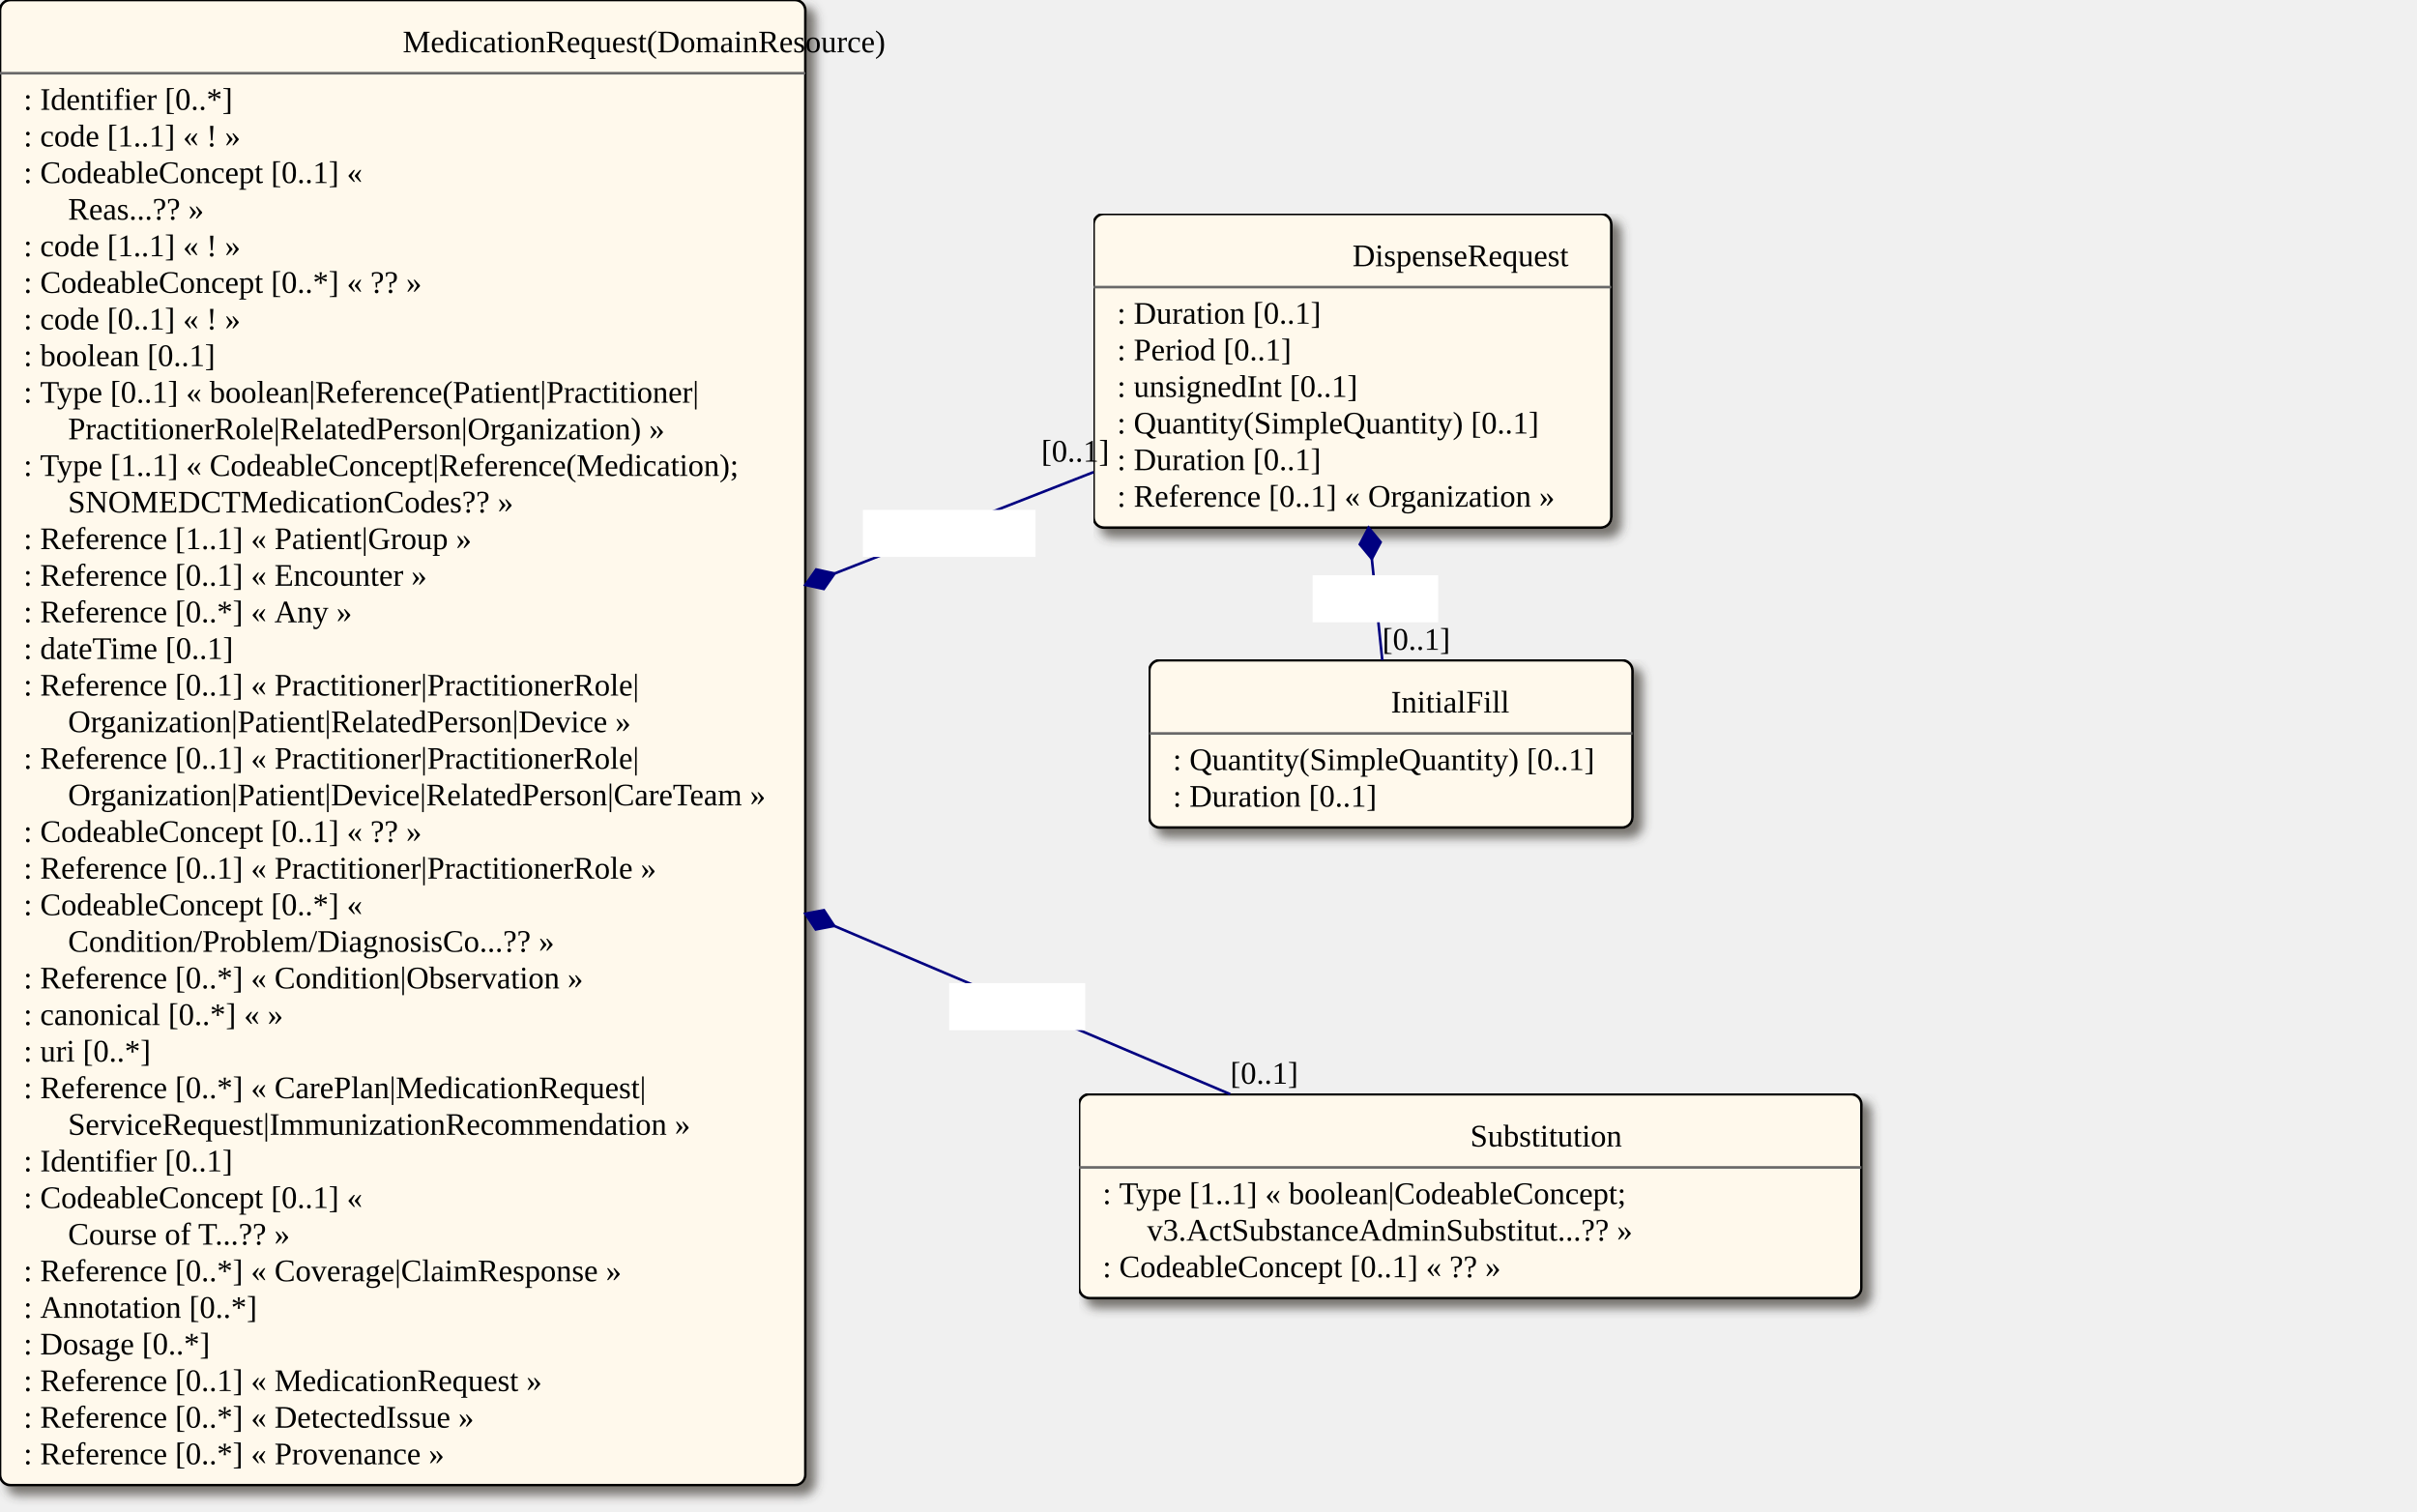
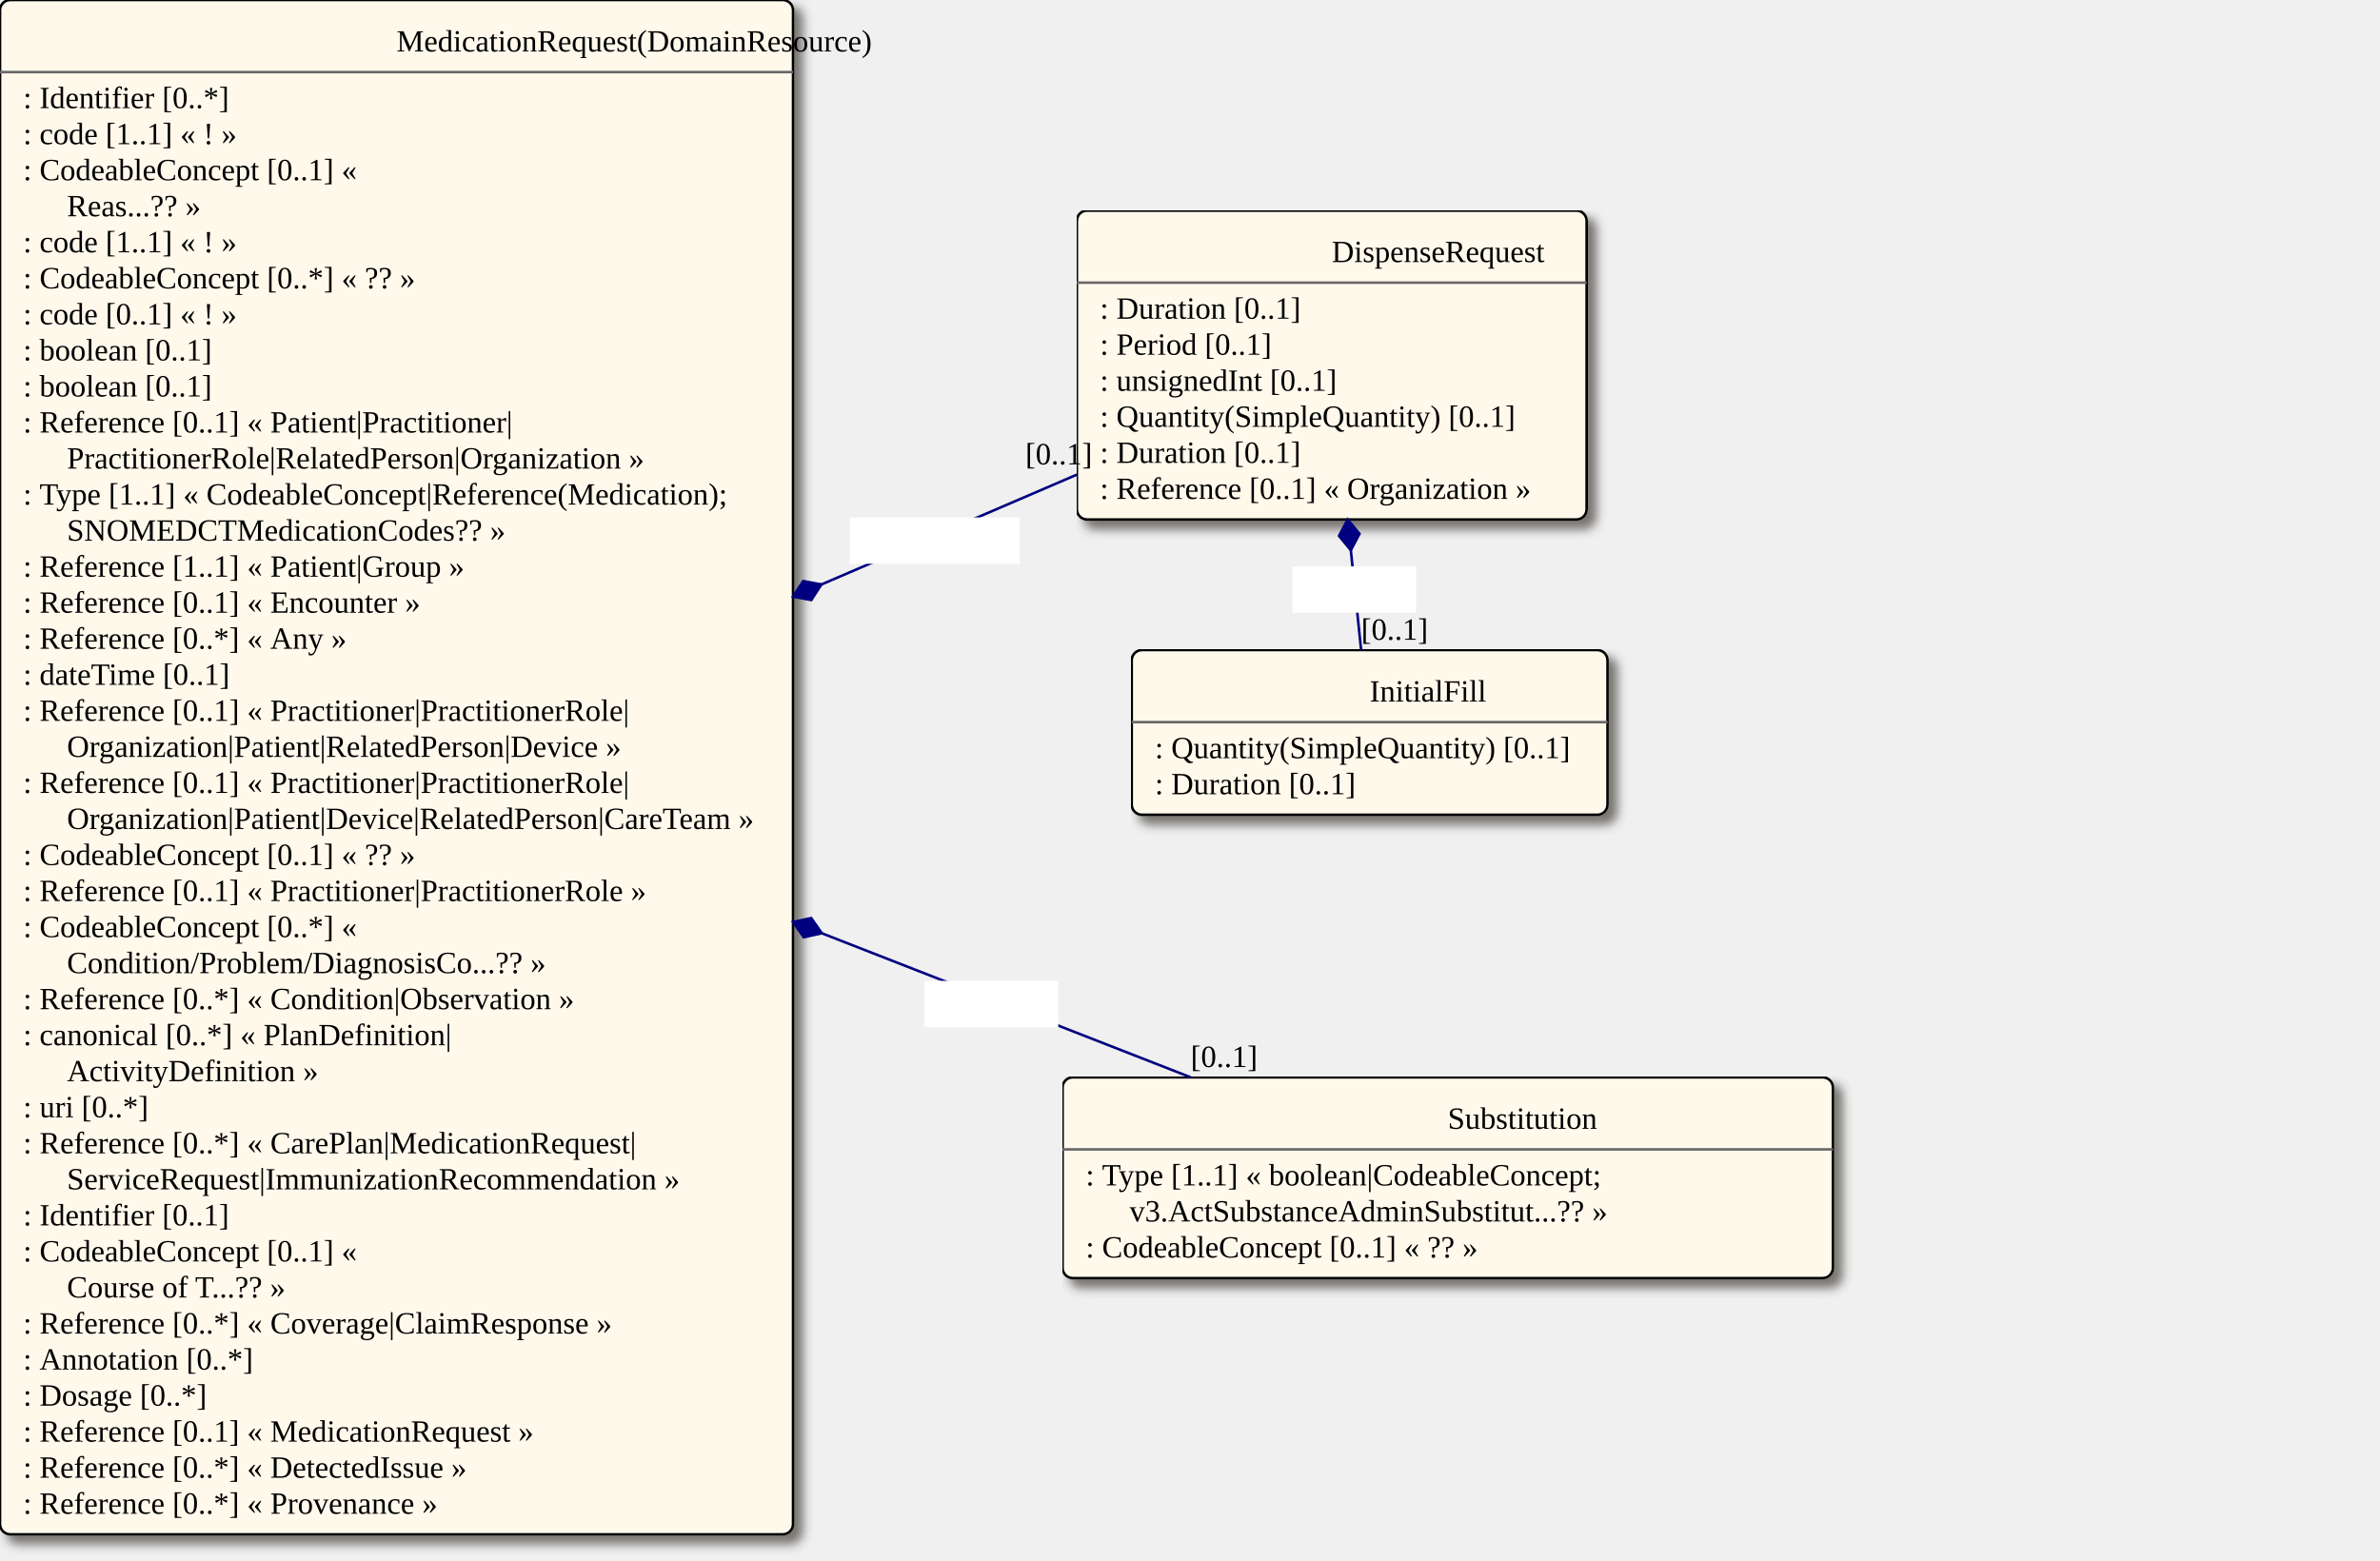
- <svg xmlns="http://www.w3.org/2000/svg" xmlns:xlink="http://www.w3.org/1999/xlink" id="n200" version="1.1" width="924.324" height="578.0">
+ <svg xmlns="http://www.w3.org/2000/svg" xmlns:xlink="http://www.w3.org/1999/xlink" id="n204" version="1.1" width="924.324" height="606.0">
  <defs>
    <filter id="shadow1" x="0" y="0" width="200%" height="200%">
      <feOffset result="offOut" in="SourceGraphic" dx="3" dy="3" />
      <feColorMatrix result="matrixOut" in="offOut" type="matrix" values="0.2 0 0 0 0 0 0.2 0 0 0 0 0 0.2 0 0 0 0 0 1 0" />
      <feGaussianBlur result="blurOut" in="matrixOut" stdDeviation="2" />
      <feBlend in="SourceGraphic" in2="blurOut" mode="normal" />
    </filter>
  </defs>
-   <g id="n201">
-     <rect id="MedicationRequest" x="0.0" y="0.0" rx="4" ry="4" width="308.0" height="568.0" filter="url(#shadow1)" style="fill:#fff9ec;stroke:black;stroke-width:1" />
-     <line id="n202" x1="0.0" y1="28.0" x2="308.0" y2="28.0" style="stroke:dimgrey;stroke-width:1" />
-     <text id="n203" x="154.0" y="20.0" fill="black" class="diagram-class-title  diagram-class-resource">MedicationRequest<tspan class="diagram-class-title-link"> (<a id="n204" xlink:href="domainresource.html" class="diagram-class-reference">DomainResource</a>)</tspan>
+   <g id="n205">
+     <rect id="MedicationRequest" x="0.0" y="0.0" rx="4" ry="4" width="308.0" height="596.0" filter="url(#shadow1)" style="fill:#fff9ec;stroke:black;stroke-width:1" />
+     <line id="n206" x1="0.0" y1="28.0" x2="308.0" y2="28.0" style="stroke:dimgrey;stroke-width:1" />
+     <text id="n207" x="154.0" y="20.0" fill="black" class="diagram-class-title  diagram-class-resource">MedicationRequest<tspan class="diagram-class-title-link"> (<a id="n208" xlink:href="domainresource.html" class="diagram-class-reference">DomainResource</a>)</tspan>
    </text>
-     <text id="n205" x="6.0" y="42.0" fill="black" class="diagram-class-detail">
-       <a id="n206" xlink:href="medicationrequest-definitions.html#MedicationRequest.identifier" /> : <a id="n207" xlink:href="datatypes.html#Identifier">Identifier</a> [0..*]</text>
-     <text id="n211" x="6.0" y="56.0" fill="black" class="diagram-class-detail">
-       <a id="n212" xlink:href="medicationrequest-definitions.html#MedicationRequest.status" /> : <a id="n213" xlink:href="datatypes.html#code">code</a> [1..1] « <a id="n214" xlink:href="valueset-medicationrequest-status.html" />! »</text>
-     <text id="n221" x="6.0" y="70.0" fill="black" class="diagram-class-detail">
-       <a id="n222" xlink:href="medicationrequest-definitions.html#MedicationRequest.statusReason" /> : <a id="n223" xlink:href="datatypes.html#CodeableConcept">CodeableConcept</a> [0..1] « <a id="n224" xlink:href="valueset-medicationrequest-status-reason.html" />
+     <text id="n209" x="6.0" y="42.0" fill="black" class="diagram-class-detail">
+       <a id="n210" xlink:href="medicationrequest-definitions.html#MedicationRequest.identifier" /> : <a id="n211" xlink:href="datatypes.html#Identifier">Identifier</a> [0..*]</text>
+     <text id="n215" x="6.0" y="56.0" fill="black" class="diagram-class-detail">
+       <a id="n216" xlink:href="medicationrequest-definitions.html#MedicationRequest.status" /> : <a id="n217" xlink:href="datatypes.html#code">code</a> [1..1] « <a id="n218" xlink:href="valueset-medicationrequest-status.html" />! »</text>
+     <text id="n225" x="6.0" y="70.0" fill="black" class="diagram-class-detail">
+       <a id="n226" xlink:href="medicationrequest-definitions.html#MedicationRequest.statusReason" /> : <a id="n227" xlink:href="datatypes.html#CodeableConcept">CodeableConcept</a> [0..1] « <a id="n228" xlink:href="valueset-medicationrequest-status-reason.html" />
    </text>
-     <text id="n226" x="26.0" y="84.0" fill="black" class="diagram-class-detail">
-       <a id="n227" xlink:href="valueset-medicationrequest-status-reason.html"> Reas...</a>?? »</text>
-     <text id="n235" x="6.0" y="98.0" fill="black" class="diagram-class-detail">
-       <a id="n236" xlink:href="medicationrequest-definitions.html#MedicationRequest.intent" /> : <a id="n237" xlink:href="datatypes.html#code">code</a> [1..1] « <a id="n238" xlink:href="valueset-medicationrequest-intent.html" />! »</text>
-     <text id="n245" x="6.0" y="112.0" fill="black" class="diagram-class-detail">
-       <a id="n246" xlink:href="medicationrequest-definitions.html#MedicationRequest.category" /> : <a id="n247" xlink:href="datatypes.html#CodeableConcept">CodeableConcept</a> [0..*] « <a id="n248" xlink:href="valueset-medicationrequest-category.html" />?? »</text>
-     <text id="n255" x="6.0" y="126.0" fill="black" class="diagram-class-detail">
-       <a id="n256" xlink:href="medicationrequest-definitions.html#MedicationRequest.priority" /> : <a id="n257" xlink:href="datatypes.html#code">code</a> [0..1] « <a id="n258" xlink:href="valueset-request-priority.html" />! »</text>
-     <text id="n265" x="6.0" y="140.0" fill="black" class="diagram-class-detail">
-       <a id="n266" xlink:href="medicationrequest-definitions.html#MedicationRequest.doNotPerform" /> : <a id="n267" xlink:href="datatypes.html#boolean">boolean</a> [0..1]</text>
-     <text id="n271" x="6.0" y="154.0" fill="black" class="diagram-class-detail">
-       <a id="n272" xlink:href="medicationrequest-definitions.html#MedicationRequest.reported_x_" /> : <a id="n273" xlink:href="formats.html#umlchoice">Type</a> [0..1] « <a id="n274" xlink:href="datatypes.html#boolean">boolean</a>|<a id="n275" xlink:href="references.html#Reference">Reference</a>(<a id="n276" xlink:href="patient.html#Patient">Patient</a>|<a id="n277" xlink:href="practitioner.html#Practitioner">Practitioner</a>|</text>
-     <text id="n278" x="26.0" y="168.0" fill="black" class="diagram-class-detail">
-       <a id="n279" xlink:href="practitionerrole.html#PractitionerRole">PractitionerRole</a>|<a id="n280" xlink:href="relatedperson.html#RelatedPerson">RelatedPerson</a>|<a id="n281" xlink:href="organization.html#Organization">Organization</a>) »</text>
-     <text id="n293" x="6.0" y="182.0" fill="black" class="diagram-class-detail">
-       <a id="n294" xlink:href="medicationrequest-definitions.html#MedicationRequest.medication_x_" /> : <a id="n295" xlink:href="formats.html#umlchoice">Type</a> [1..1] « <a id="n296" xlink:href="datatypes.html#CodeableConcept">CodeableConcept</a>|<a id="n297" xlink:href="references.html#Reference">Reference</a>(<a id="n298" xlink:href="medication.html#Medication">Medication</a>); <a id="n299" xlink:href="valueset-medication-codes.html" />
+     <text id="n230" x="26.0" y="84.0" fill="black" class="diagram-class-detail">
+       <a id="n231" xlink:href="valueset-medicationrequest-status-reason.html"> Reas...</a>?? »</text>
+     <text id="n239" x="6.0" y="98.0" fill="black" class="diagram-class-detail">
+       <a id="n240" xlink:href="medicationrequest-definitions.html#MedicationRequest.intent" /> : <a id="n241" xlink:href="datatypes.html#code">code</a> [1..1] « <a id="n242" xlink:href="valueset-medicationrequest-intent.html" />! »</text>
+     <text id="n249" x="6.0" y="112.0" fill="black" class="diagram-class-detail">
+       <a id="n250" xlink:href="medicationrequest-definitions.html#MedicationRequest.category" /> : <a id="n251" xlink:href="datatypes.html#CodeableConcept">CodeableConcept</a> [0..*] « <a id="n252" xlink:href="valueset-medicationrequest-category.html" />?? »</text>
+     <text id="n259" x="6.0" y="126.0" fill="black" class="diagram-class-detail">
+       <a id="n260" xlink:href="medicationrequest-definitions.html#MedicationRequest.priority" /> : <a id="n261" xlink:href="datatypes.html#code">code</a> [0..1] « <a id="n262" xlink:href="valueset-request-priority.html" />! »</text>
+     <text id="n269" x="6.0" y="140.0" fill="black" class="diagram-class-detail">
+       <a id="n270" xlink:href="medicationrequest-definitions.html#MedicationRequest.doNotPerform" /> : <a id="n271" xlink:href="datatypes.html#boolean">boolean</a> [0..1]</text>
+     <text id="n275" x="6.0" y="154.0" fill="black" class="diagram-class-detail">
+       <a id="n276" xlink:href="medicationrequest-definitions.html#MedicationRequest.reported" /> : <a id="n277" xlink:href="datatypes.html#boolean">boolean</a> [0..1]</text>
+     <text id="n281" x="6.0" y="168.0" fill="black" class="diagram-class-detail">
+       <a id="n282" xlink:href="medicationrequest-definitions.html#MedicationRequest.informationSource" /> : <a id="n283" xlink:href="references.html#Reference">Reference</a> [0..1] « <a id="n284" xlink:href="patient.html#Patient">Patient</a>|<a id="n285" xlink:href="practitioner.html#Practitioner">Practitioner</a>|</text>
+     <text id="n286" x="26.0" y="182.0" fill="black" class="diagram-class-detail">
+       <a id="n287" xlink:href="practitionerrole.html#PractitionerRole">PractitionerRole</a>|<a id="n288" xlink:href="relatedperson.html#RelatedPerson">RelatedPerson</a>|<a id="n289" xlink:href="organization.html#Organization">Organization</a> »</text>
+     <text id="n299" x="6.0" y="196.0" fill="black" class="diagram-class-detail">
+       <a id="n300" xlink:href="medicationrequest-definitions.html#MedicationRequest.medication_x_" /> : <a id="n301" xlink:href="formats.html#umlchoice">Type</a> [1..1] « <a id="n302" xlink:href="datatypes.html#CodeableConcept">CodeableConcept</a>|<a id="n303" xlink:href="references.html#Reference">Reference</a>(<a id="n304" xlink:href="medication.html#Medication">Medication</a>); <a id="n305" xlink:href="valueset-medication-codes.html" />
    </text>
-     <text id="n301" x="26.0" y="196.0" fill="black" class="diagram-class-detail">
-       <a id="n302" xlink:href="valueset-medication-codes.html">SNOMEDCTMedicationCodes</a>?? »</text>
-     <text id="n313" x="6.0" y="210.0" fill="black" class="diagram-class-detail">
-       <a id="n314" xlink:href="medicationrequest-definitions.html#MedicationRequest.subject" /> : <a id="n315" xlink:href="references.html#Reference">Reference</a> [1..1] « <a id="n316" xlink:href="patient.html#Patient">Patient</a>|<a id="n317" xlink:href="group.html#Group">Group</a> »</text>
-     <text id="n323" x="6.0" y="224.0" fill="black" class="diagram-class-detail">
-       <a id="n324" xlink:href="medicationrequest-definitions.html#MedicationRequest.encounter" /> : <a id="n325" xlink:href="references.html#Reference">Reference</a> [0..1] « <a id="n326" xlink:href="encounter.html#Encounter">Encounter</a> »</text>
-     <text id="n331" x="6.0" y="238.0" fill="black" class="diagram-class-detail">
-       <a id="n332" xlink:href="medicationrequest-definitions.html#MedicationRequest.supportingInformation" /> : <a id="n333" xlink:href="references.html#Reference">Reference</a> [0..*] « <a id="n334" xlink:href="resourcelist.html#Any">Any</a> »</text>
-     <text id="n339" x="6.0" y="252.0" fill="black" class="diagram-class-detail">
-       <a id="n340" xlink:href="medicationrequest-definitions.html#MedicationRequest.authoredOn" /> : <a id="n341" xlink:href="datatypes.html#dateTime">dateTime</a> [0..1]</text>
+     <text id="n307" x="26.0" y="210.0" fill="black" class="diagram-class-detail">
+       <a id="n308" xlink:href="valueset-medication-codes.html">SNOMEDCTMedicationCodes</a>?? »</text>
+     <text id="n319" x="6.0" y="224.0" fill="black" class="diagram-class-detail">
+       <a id="n320" xlink:href="medicationrequest-definitions.html#MedicationRequest.subject" /> : <a id="n321" xlink:href="references.html#Reference">Reference</a> [1..1] « <a id="n322" xlink:href="patient.html#Patient">Patient</a>|<a id="n323" xlink:href="group.html#Group">Group</a> »</text>
+     <text id="n329" x="6.0" y="238.0" fill="black" class="diagram-class-detail">
+       <a id="n330" xlink:href="medicationrequest-definitions.html#MedicationRequest.encounter" /> : <a id="n331" xlink:href="references.html#Reference">Reference</a> [0..1] « <a id="n332" xlink:href="encounter.html#Encounter">Encounter</a> »</text>
+     <text id="n337" x="6.0" y="252.0" fill="black" class="diagram-class-detail">
+       <a id="n338" xlink:href="medicationrequest-definitions.html#MedicationRequest.supportingInformation" /> : <a id="n339" xlink:href="references.html#Reference">Reference</a> [0..*] « <a id="n340" xlink:href="resourcelist.html#Any">Any</a> »</text>
    <text id="n345" x="6.0" y="266.0" fill="black" class="diagram-class-detail">
-       <a id="n346" xlink:href="medicationrequest-definitions.html#MedicationRequest.requester" /> : <a id="n347" xlink:href="references.html#Reference">Reference</a> [0..1] « <a id="n348" xlink:href="practitioner.html#Practitioner">Practitioner</a>|<a id="n349" xlink:href="practitionerrole.html#PractitionerRole">PractitionerRole</a>|</text>
-     <text id="n350" x="26.0" y="280.0" fill="black" class="diagram-class-detail">
-       <a id="n351" xlink:href="organization.html#Organization">Organization</a>|<a id="n352" xlink:href="patient.html#Patient">Patient</a>|<a id="n353" xlink:href="relatedperson.html#RelatedPerson">RelatedPerson</a>|<a id="n354" xlink:href="device.html#Device">Device</a> »</text>
-     <text id="n365" x="6.0" y="294.0" fill="black" class="diagram-class-detail">
-       <a id="n366" xlink:href="medicationrequest-definitions.html#MedicationRequest.performer" /> : <a id="n367" xlink:href="references.html#Reference">Reference</a> [0..1] « <a id="n368" xlink:href="practitioner.html#Practitioner">Practitioner</a>|<a id="n369" xlink:href="practitionerrole.html#PractitionerRole">PractitionerRole</a>|</text>
-     <text id="n370" x="26.0" y="308.0" fill="black" class="diagram-class-detail">
-       <a id="n371" xlink:href="organization.html#Organization">Organization</a>|<a id="n372" xlink:href="patient.html#Patient">Patient</a>|<a id="n373" xlink:href="device.html#Device">Device</a>|<a id="n374" xlink:href="relatedperson.html#RelatedPerson">RelatedPerson</a>|<a id="n375" xlink:href="careteam.html#CareTeam">CareTeam</a> »</text>
-     <text id="n387" x="6.0" y="322.0" fill="black" class="diagram-class-detail">
-       <a id="n388" xlink:href="medicationrequest-definitions.html#MedicationRequest.performerType" /> : <a id="n389" xlink:href="datatypes.html#CodeableConcept">CodeableConcept</a> [0..1] « <a id="n390" xlink:href="valueset-performer-role.html" />?? »</text>
-     <text id="n397" x="6.0" y="336.0" fill="black" class="diagram-class-detail">
-       <a id="n398" xlink:href="medicationrequest-definitions.html#MedicationRequest.recorder" /> : <a id="n399" xlink:href="references.html#Reference">Reference</a> [0..1] « <a id="n400" xlink:href="practitioner.html#Practitioner">Practitioner</a>|<a id="n401" xlink:href="practitionerrole.html#PractitionerRole">PractitionerRole</a> »</text>
-     <text id="n407" x="6.0" y="350.0" fill="black" class="diagram-class-detail">
-       <a id="n408" xlink:href="medicationrequest-definitions.html#MedicationRequest.reasonCode" /> : <a id="n409" xlink:href="datatypes.html#CodeableConcept">CodeableConcept</a> [0..*] « <a id="n410" xlink:href="valueset-condition-code.html" />
+       <a id="n346" xlink:href="medicationrequest-definitions.html#MedicationRequest.authoredOn" /> : <a id="n347" xlink:href="datatypes.html#dateTime">dateTime</a> [0..1]</text>
+     <text id="n351" x="6.0" y="280.0" fill="black" class="diagram-class-detail">
+       <a id="n352" xlink:href="medicationrequest-definitions.html#MedicationRequest.requester" /> : <a id="n353" xlink:href="references.html#Reference">Reference</a> [0..1] « <a id="n354" xlink:href="practitioner.html#Practitioner">Practitioner</a>|<a id="n355" xlink:href="practitionerrole.html#PractitionerRole">PractitionerRole</a>|</text>
+     <text id="n356" x="26.0" y="294.0" fill="black" class="diagram-class-detail">
+       <a id="n357" xlink:href="organization.html#Organization">Organization</a>|<a id="n358" xlink:href="patient.html#Patient">Patient</a>|<a id="n359" xlink:href="relatedperson.html#RelatedPerson">RelatedPerson</a>|<a id="n360" xlink:href="device.html#Device">Device</a> »</text>
+     <text id="n371" x="6.0" y="308.0" fill="black" class="diagram-class-detail">
+       <a id="n372" xlink:href="medicationrequest-definitions.html#MedicationRequest.performer" /> : <a id="n373" xlink:href="references.html#Reference">Reference</a> [0..1] « <a id="n374" xlink:href="practitioner.html#Practitioner">Practitioner</a>|<a id="n375" xlink:href="practitionerrole.html#PractitionerRole">PractitionerRole</a>|</text>
+     <text id="n376" x="26.0" y="322.0" fill="black" class="diagram-class-detail">
+       <a id="n377" xlink:href="organization.html#Organization">Organization</a>|<a id="n378" xlink:href="patient.html#Patient">Patient</a>|<a id="n379" xlink:href="device.html#Device">Device</a>|<a id="n380" xlink:href="relatedperson.html#RelatedPerson">RelatedPerson</a>|<a id="n381" xlink:href="careteam.html#CareTeam">CareTeam</a> »</text>
+     <text id="n393" x="6.0" y="336.0" fill="black" class="diagram-class-detail">
+       <a id="n394" xlink:href="medicationrequest-definitions.html#MedicationRequest.performerType" /> : <a id="n395" xlink:href="datatypes.html#CodeableConcept">CodeableConcept</a> [0..1] « <a id="n396" xlink:href="valueset-performer-role.html" />?? »</text>
+     <text id="n403" x="6.0" y="350.0" fill="black" class="diagram-class-detail">
+       <a id="n404" xlink:href="medicationrequest-definitions.html#MedicationRequest.recorder" /> : <a id="n405" xlink:href="references.html#Reference">Reference</a> [0..1] « <a id="n406" xlink:href="practitioner.html#Practitioner">Practitioner</a>|<a id="n407" xlink:href="practitionerrole.html#PractitionerRole">PractitionerRole</a> »</text>
+     <text id="n413" x="6.0" y="364.0" fill="black" class="diagram-class-detail">
+       <a id="n414" xlink:href="medicationrequest-definitions.html#MedicationRequest.reasonCode" /> : <a id="n415" xlink:href="datatypes.html#CodeableConcept">CodeableConcept</a> [0..*] « <a id="n416" xlink:href="valueset-condition-code.html" />
    </text>
-     <text id="n412" x="26.0" y="364.0" fill="black" class="diagram-class-detail">
-       <a id="n413" xlink:href="valueset-condition-code.html">Condition/Problem/DiagnosisCo...</a>?? »</text>
-     <text id="n421" x="6.0" y="378.0" fill="black" class="diagram-class-detail">
-       <a id="n422" xlink:href="medicationrequest-definitions.html#MedicationRequest.reasonReference" /> : <a id="n423" xlink:href="references.html#Reference">Reference</a> [0..*] « <a id="n424" xlink:href="condition.html#Condition">Condition</a>|<a id="n425" xlink:href="observation.html#Observation">Observation</a> »</text>
-     <text id="n431" x="6.0" y="392.0" fill="black" class="diagram-class-detail">
-       <a id="n432" xlink:href="medicationrequest-definitions.html#MedicationRequest.instantiatesCanonical" /> : <a id="n433" xlink:href="datatypes.html#canonical">canonical</a> [0..*] «  »</text>
+     <text id="n418" x="26.0" y="378.0" fill="black" class="diagram-class-detail">
+       <a id="n419" xlink:href="valueset-condition-code.html">Condition/Problem/DiagnosisCo...</a>?? »</text>
+     <text id="n427" x="6.0" y="392.0" fill="black" class="diagram-class-detail">
+       <a id="n428" xlink:href="medicationrequest-definitions.html#MedicationRequest.reasonReference" /> : <a id="n429" xlink:href="references.html#Reference">Reference</a> [0..*] « <a id="n430" xlink:href="condition.html#Condition">Condition</a>|<a id="n431" xlink:href="observation.html#Observation">Observation</a> »</text>
    <text id="n437" x="6.0" y="406.0" fill="black" class="diagram-class-detail">
-       <a id="n438" xlink:href="medicationrequest-definitions.html#MedicationRequest.instantiatesUri" /> : <a id="n439" xlink:href="datatypes.html#uri">uri</a> [0..*]</text>
-     <text id="n443" x="6.0" y="420.0" fill="black" class="diagram-class-detail">
-       <a id="n444" xlink:href="medicationrequest-definitions.html#MedicationRequest.basedOn" /> : <a id="n445" xlink:href="references.html#Reference">Reference</a> [0..*] « <a id="n446" xlink:href="careplan.html#CarePlan">CarePlan</a>|<a id="n447" xlink:href="medicationrequest.html#MedicationRequest">MedicationRequest</a>|</text>
-     <text id="n448" x="26.0" y="434.0" fill="black" class="diagram-class-detail">
-       <a id="n449" xlink:href="servicerequest.html#ServiceRequest">ServiceRequest</a>|<a id="n450" xlink:href="immunizationrecommendation.html#ImmunizationRecommendation">ImmunizationRecommendation</a> »</text>
-     <text id="n459" x="6.0" y="448.0" fill="black" class="diagram-class-detail">
-       <a id="n460" xlink:href="medicationrequest-definitions.html#MedicationRequest.groupIdentifier" /> : <a id="n461" xlink:href="datatypes.html#Identifier">Identifier</a> [0..1]</text>
-     <text id="n465" x="6.0" y="462.0" fill="black" class="diagram-class-detail">
-       <a id="n466" xlink:href="medicationrequest-definitions.html#MedicationRequest.courseOfTherapyType" /> : <a id="n467" xlink:href="datatypes.html#CodeableConcept">CodeableConcept</a> [0..1] « <a id="n468" xlink:href="valueset-medicationrequest-course-of-therapy.html" />
+       <a id="n438" xlink:href="medicationrequest-definitions.html#MedicationRequest.instantiatesCanonical" /> : <a id="n439" xlink:href="datatypes.html#canonical">canonical</a> [0..*] « <a id="n440" xlink:href="plandefinition.html#PlanDefinition">PlanDefinition</a>|</text>
+     <text id="n441" x="26.0" y="420.0" fill="black" class="diagram-class-detail">
+       <a id="n442" xlink:href="activitydefinition.html#ActivityDefinition">ActivityDefinition</a> »</text>
+     <text id="n449" x="6.0" y="434.0" fill="black" class="diagram-class-detail">
+       <a id="n450" xlink:href="medicationrequest-definitions.html#MedicationRequest.instantiatesUri" /> : <a id="n451" xlink:href="datatypes.html#uri">uri</a> [0..*]</text>
+     <text id="n455" x="6.0" y="448.0" fill="black" class="diagram-class-detail">
+       <a id="n456" xlink:href="medicationrequest-definitions.html#MedicationRequest.basedOn" /> : <a id="n457" xlink:href="references.html#Reference">Reference</a> [0..*] « <a id="n458" xlink:href="careplan.html#CarePlan">CarePlan</a>|<a id="n459" xlink:href="medicationrequest.html#MedicationRequest">MedicationRequest</a>|</text>
+     <text id="n460" x="26.0" y="462.0" fill="black" class="diagram-class-detail">
+       <a id="n461" xlink:href="servicerequest.html#ServiceRequest">ServiceRequest</a>|<a id="n462" xlink:href="immunizationrecommendation.html#ImmunizationRecommendation">ImmunizationRecommendation</a> »</text>
+     <text id="n471" x="6.0" y="476.0" fill="black" class="diagram-class-detail">
+       <a id="n472" xlink:href="medicationrequest-definitions.html#MedicationRequest.groupIdentifier" /> : <a id="n473" xlink:href="datatypes.html#Identifier">Identifier</a> [0..1]</text>
+     <text id="n477" x="6.0" y="490.0" fill="black" class="diagram-class-detail">
+       <a id="n478" xlink:href="medicationrequest-definitions.html#MedicationRequest.courseOfTherapyType" /> : <a id="n479" xlink:href="datatypes.html#CodeableConcept">CodeableConcept</a> [0..1] « <a id="n480" xlink:href="valueset-medicationrequest-course-of-therapy.html" />
    </text>
-     <text id="n470" x="26.0" y="476.0" fill="black" class="diagram-class-detail">
-       <a id="n471" xlink:href="valueset-medicationrequest-course-of-therapy.html"> Course of T...</a>?? »</text>
-     <text id="n479" x="6.0" y="490.0" fill="black" class="diagram-class-detail">
-       <a id="n480" xlink:href="medicationrequest-definitions.html#MedicationRequest.insurance" /> : <a id="n481" xlink:href="references.html#Reference">Reference</a> [0..*] « <a id="n482" xlink:href="coverage.html#Coverage">Coverage</a>|<a id="n483" xlink:href="claimresponse.html#ClaimResponse">ClaimResponse</a> »</text>
-     <text id="n489" x="6.0" y="504.0" fill="black" class="diagram-class-detail">
-       <a id="n490" xlink:href="medicationrequest-definitions.html#MedicationRequest.note" /> : <a id="n491" xlink:href="datatypes.html#Annotation">Annotation</a> [0..*]</text>
-     <text id="n495" x="6.0" y="518.0" fill="black" class="diagram-class-detail">
-       <a id="n496" xlink:href="medicationrequest-definitions.html#MedicationRequest.dosageInstruction" /> : <a id="n497" xlink:href="dosage.html#Dosage">Dosage</a> [0..*]</text>
+     <text id="n482" x="26.0" y="504.0" fill="black" class="diagram-class-detail">
+       <a id="n483" xlink:href="valueset-medicationrequest-course-of-therapy.html"> Course of T...</a>?? »</text>
+     <text id="n491" x="6.0" y="518.0" fill="black" class="diagram-class-detail">
+       <a id="n492" xlink:href="medicationrequest-definitions.html#MedicationRequest.insurance" /> : <a id="n493" xlink:href="references.html#Reference">Reference</a> [0..*] « <a id="n494" xlink:href="coverage.html#Coverage">Coverage</a>|<a id="n495" xlink:href="claimresponse.html#ClaimResponse">ClaimResponse</a> »</text>
    <text id="n501" x="6.0" y="532.0" fill="black" class="diagram-class-detail">
-       <a id="n502" xlink:href="medicationrequest-definitions.html#MedicationRequest.priorPrescription" /> : <a id="n503" xlink:href="references.html#Reference">Reference</a> [0..1] « <a id="n504" xlink:href="medicationrequest.html#MedicationRequest">MedicationRequest</a> »</text>
-     <text id="n509" x="6.0" y="546.0" fill="black" class="diagram-class-detail">
-       <a id="n510" xlink:href="medicationrequest-definitions.html#MedicationRequest.detectedIssue" /> : <a id="n511" xlink:href="references.html#Reference">Reference</a> [0..*] « <a id="n512" xlink:href="detectedissue.html#DetectedIssue">DetectedIssue</a> »</text>
-     <text id="n517" x="6.0" y="560.0" fill="black" class="diagram-class-detail">
-       <a id="n518" xlink:href="medicationrequest-definitions.html#MedicationRequest.eventHistory" /> : <a id="n519" xlink:href="references.html#Reference">Reference</a> [0..*] « <a id="n520" xlink:href="provenance.html#Provenance">Provenance</a> »</text>
+       <a id="n502" xlink:href="medicationrequest-definitions.html#MedicationRequest.note" /> : <a id="n503" xlink:href="datatypes.html#Annotation">Annotation</a> [0..*]</text>
+     <text id="n507" x="6.0" y="546.0" fill="black" class="diagram-class-detail">
+       <a id="n508" xlink:href="medicationrequest-definitions.html#MedicationRequest.dosageInstruction" /> : <a id="n509" xlink:href="dosage.html#Dosage">Dosage</a> [0..*]</text>
+     <text id="n513" x="6.0" y="560.0" fill="black" class="diagram-class-detail">
+       <a id="n514" xlink:href="medicationrequest-definitions.html#MedicationRequest.priorPrescription" /> : <a id="n515" xlink:href="references.html#Reference">Reference</a> [0..1] « <a id="n516" xlink:href="medicationrequest.html#MedicationRequest">MedicationRequest</a> »</text>
+     <text id="n521" x="6.0" y="574.0" fill="black" class="diagram-class-detail">
+       <a id="n522" xlink:href="medicationrequest-definitions.html#MedicationRequest.detectedIssue" /> : <a id="n523" xlink:href="references.html#Reference">Reference</a> [0..*] « <a id="n524" xlink:href="detectedissue.html#DetectedIssue">DetectedIssue</a> »</text>
+     <text id="n529" x="6.0" y="588.0" fill="black" class="diagram-class-detail">
+       <a id="n530" xlink:href="medicationrequest-definitions.html#MedicationRequest.eventHistory" /> : <a id="n531" xlink:href="references.html#Reference">Reference</a> [0..*] « <a id="n532" xlink:href="provenance.html#Provenance">Provenance</a> »</text>
  </g>
-   <g id="n525">
+   <g id="n537">
    <rect id="MedicationRequest.dispenseRequest" x="418.206" y="81.797" rx="4" ry="4" width="198" height="120.0" filter="url(#shadow1)" style="fill:#fff9ec;stroke:black;stroke-width:1" />
-     <line id="n526" x1="418.206" y1="109.797" x2="616.206" y2="109.797" style="stroke:dimgrey;stroke-width:1" />
-     <text id="n527" x="517.206" y="101.797" fill="black" class="diagram-class-title">DispenseRequest</text>
-     <text id="n528" x="424.206" y="123.797" fill="black" class="diagram-class-detail">
-       <a id="n529" xlink:href="medicationrequest-definitions.html#MedicationRequest.dispenseRequest.dispenseInterval" /> : <a id="n530" xlink:href="datatypes.html#Duration">Duration</a> [0..1]</text>
-     <text id="n534" x="424.206" y="137.797" fill="black" class="diagram-class-detail">
-       <a id="n535" xlink:href="medicationrequest-definitions.html#MedicationRequest.dispenseRequest.validityPeriod" /> : <a id="n536" xlink:href="datatypes.html#Period">Period</a> [0..1]</text>
-     <text id="n540" x="424.206" y="151.797" fill="black" class="diagram-class-detail">
-       <a id="n541" xlink:href="medicationrequest-definitions.html#MedicationRequest.dispenseRequest.numberOfRepeatsAllowed" /> : <a id="n542" xlink:href="datatypes.html#unsignedInt">unsignedInt</a> [0..1]</text>
-     <text id="n546" x="424.206" y="165.797" fill="black" class="diagram-class-detail">
-       <a id="n547" xlink:href="medicationrequest-definitions.html#MedicationRequest.dispenseRequest.quantity" /> : <a id="n548" xlink:href="datatypes.html#Quantity">Quantity</a>(<a xlink:href="datatypes.html#SimpleQuantity">SimpleQuantity</a>) [0..1]</text>
-     <text id="n552" x="424.206" y="179.797" fill="black" class="diagram-class-detail">
-       <a id="n553" xlink:href="medicationrequest-definitions.html#MedicationRequest.dispenseRequest.expectedSupplyDuration" /> : <a id="n554" xlink:href="datatypes.html#Duration">Duration</a> [0..1]</text>
-     <text id="n558" x="424.206" y="193.797" fill="black" class="diagram-class-detail">
-       <a id="n559" xlink:href="medicationrequest-definitions.html#MedicationRequest.dispenseRequest.performer" /> : <a id="n560" xlink:href="references.html#Reference">Reference</a> [0..1] « <a id="n561" xlink:href="organization.html#Organization">Organization</a> »</text>
+     <line id="n538" x1="418.206" y1="109.797" x2="616.206" y2="109.797" style="stroke:dimgrey;stroke-width:1" />
+     <text id="n539" x="517.206" y="101.797" fill="black" class="diagram-class-title">DispenseRequest</text>
+     <text id="n540" x="424.206" y="123.797" fill="black" class="diagram-class-detail">
+       <a id="n541" xlink:href="medicationrequest-definitions.html#MedicationRequest.dispenseRequest.dispenseInterval" /> : <a id="n542" xlink:href="datatypes.html#Duration">Duration</a> [0..1]</text>
+     <text id="n546" x="424.206" y="137.797" fill="black" class="diagram-class-detail">
+       <a id="n547" xlink:href="medicationrequest-definitions.html#MedicationRequest.dispenseRequest.validityPeriod" /> : <a id="n548" xlink:href="datatypes.html#Period">Period</a> [0..1]</text>
+     <text id="n552" x="424.206" y="151.797" fill="black" class="diagram-class-detail">
+       <a id="n553" xlink:href="medicationrequest-definitions.html#MedicationRequest.dispenseRequest.numberOfRepeatsAllowed" /> : <a id="n554" xlink:href="datatypes.html#unsignedInt">unsignedInt</a> [0..1]</text>
+     <text id="n558" x="424.206" y="165.797" fill="black" class="diagram-class-detail">
+       <a id="n559" xlink:href="medicationrequest-definitions.html#MedicationRequest.dispenseRequest.quantity" /> : <a id="n560" xlink:href="datatypes.html#Quantity">Quantity</a>(<a xlink:href="datatypes.html#SimpleQuantity">SimpleQuantity</a>) [0..1]</text>
+     <text id="n564" x="424.206" y="179.797" fill="black" class="diagram-class-detail">
+       <a id="n565" xlink:href="medicationrequest-definitions.html#MedicationRequest.dispenseRequest.expectedSupplyDuration" /> : <a id="n566" xlink:href="datatypes.html#Duration">Duration</a> [0..1]</text>
+     <text id="n570" x="424.206" y="193.797" fill="black" class="diagram-class-detail">
+       <a id="n571" xlink:href="medicationrequest-definitions.html#MedicationRequest.dispenseRequest.performer" /> : <a id="n572" xlink:href="references.html#Reference">Reference</a> [0..1] « <a id="n573" xlink:href="organization.html#Organization">Organization</a> »</text>
  </g>
-   <g id="n566">
+   <g id="n578">
    <rect id="MedicationRequest.dispenseRequest.initialFill" x="439.524" y="252.504" rx="4" ry="4" width="184.8" height="64.0" filter="url(#shadow1)" style="fill:#fff9ec;stroke:black;stroke-width:1" />
-     <line id="n567" x1="439.524" y1="280.504" x2="624.324" y2="280.504" style="stroke:dimgrey;stroke-width:1" />
-     <text id="n568" x="531.924" y="272.504" fill="black" class="diagram-class-title">InitialFill</text>
-     <text id="n569" x="445.524" y="294.504" fill="black" class="diagram-class-detail">
-       <a id="n570" xlink:href="medicationrequest-definitions.html#MedicationRequest.dispenseRequest.initialFill.quantity" /> : <a id="n571" xlink:href="datatypes.html#Quantity">Quantity</a>(<a xlink:href="datatypes.html#SimpleQuantity">SimpleQuantity</a>) [0..1]</text>
-     <text id="n575" x="445.524" y="308.504" fill="black" class="diagram-class-detail">
-       <a id="n576" xlink:href="medicationrequest-definitions.html#MedicationRequest.dispenseRequest.initialFill.duration" /> : <a id="n577" xlink:href="datatypes.html#Duration">Duration</a> [0..1]</text>
+     <line id="n579" x1="439.524" y1="280.504" x2="624.324" y2="280.504" style="stroke:dimgrey;stroke-width:1" />
+     <text id="n580" x="531.924" y="272.504" fill="black" class="diagram-class-title">InitialFill</text>
+     <text id="n581" x="445.524" y="294.504" fill="black" class="diagram-class-detail">
+       <a id="n582" xlink:href="medicationrequest-definitions.html#MedicationRequest.dispenseRequest.initialFill.quantity" /> : <a id="n583" xlink:href="datatypes.html#Quantity">Quantity</a>(<a xlink:href="datatypes.html#SimpleQuantity">SimpleQuantity</a>) [0..1]</text>
+     <text id="n587" x="445.524" y="308.504" fill="black" class="diagram-class-detail">
+       <a id="n588" xlink:href="medicationrequest-definitions.html#MedicationRequest.dispenseRequest.initialFill.duration" /> : <a id="n589" xlink:href="datatypes.html#Duration">Duration</a> [0..1]</text>
  </g>
-   <g id="n581">
+   <g id="n593">
    <rect id="MedicationRequest.substitution" x="412.665" y="418.468" rx="4" ry="4" width="299.2" height="78.0" filter="url(#shadow1)" style="fill:#fff9ec;stroke:black;stroke-width:1" />
-     <line id="n582" x1="412.665" y1="446.468" x2="711.865" y2="446.468" style="stroke:dimgrey;stroke-width:1" />
-     <text id="n583" x="562.265" y="438.468" fill="black" class="diagram-class-title">Substitution</text>
-     <text id="n584" x="418.665" y="460.468" fill="black" class="diagram-class-detail">
-       <a id="n585" xlink:href="medicationrequest-definitions.html#MedicationRequest.substitution.allowed_x_" /> : <a id="n586" xlink:href="formats.html#umlchoice">Type</a> [1..1] « <a id="n587" xlink:href="datatypes.html#boolean">boolean</a>|<a id="n588" xlink:href="datatypes.html#CodeableConcept">CodeableConcept</a>; <a id="n589" xlink:href="v3/ActSubstanceAdminSubstitutionCode/vs.html" />
+     <line id="n594" x1="412.665" y1="446.468" x2="711.865" y2="446.468" style="stroke:dimgrey;stroke-width:1" />
+     <text id="n595" x="562.265" y="438.468" fill="black" class="diagram-class-title">Substitution</text>
+     <text id="n596" x="418.665" y="460.468" fill="black" class="diagram-class-detail">
+       <a id="n597" xlink:href="medicationrequest-definitions.html#MedicationRequest.substitution.allowed_x_" /> : <a id="n598" xlink:href="formats.html#umlchoice">Type</a> [1..1] « <a id="n599" xlink:href="datatypes.html#boolean">boolean</a>|<a id="n600" xlink:href="datatypes.html#CodeableConcept">CodeableConcept</a>; <a id="n601" xlink:href="v3/ActSubstanceAdminSubstitutionCode/vs.html" />
    </text>
-     <text id="n591" x="438.665" y="474.468" fill="black" class="diagram-class-detail">
-       <a id="n592" xlink:href="v3/ActSubstanceAdminSubstitutionCode/vs.html">v3.ActSubstanceAdminSubstitut...</a>?? »</text>
-     <text id="n602" x="418.665" y="488.468" fill="black" class="diagram-class-detail">
-       <a id="n603" xlink:href="medicationrequest-definitions.html#MedicationRequest.substitution.reason" /> : <a id="n604" xlink:href="datatypes.html#CodeableConcept">CodeableConcept</a> [0..1] « <a id="n605" xlink:href="v3/SubstanceAdminSubstitutionReason/vs.html" />?? »</text>
+     <text id="n603" x="438.665" y="474.468" fill="black" class="diagram-class-detail">
+       <a id="n604" xlink:href="v3/ActSubstanceAdminSubstitutionCode/vs.html">v3.ActSubstanceAdminSubstitut...</a>?? »</text>
+     <text id="n614" x="418.665" y="488.468" fill="black" class="diagram-class-detail">
+       <a id="n615" xlink:href="medicationrequest-definitions.html#MedicationRequest.substitution.reason" /> : <a id="n616" xlink:href="datatypes.html#CodeableConcept">CodeableConcept</a> [0..1] « <a id="n617" xlink:href="v3/SubstanceAdminSubstitutionReason/vs.html" />?? »</text>
  </g>
-   <line id="n612" x1="523.394" y1="201.797" x2="528.624" y2="252.504" style="stroke:navy;stroke-width:1" />
-   <polygon id="n613" points="523.394,201.797 529.394,205.797 535.394,201.797 529.394,197.797 523.394,201.797" style="fill:navy;stroke:navy;stroke-width:1" transform="rotate(84.11153 523.3938 201.7972)" />
-   <rect id="n614" x="502.0" y="220.0" width="48.0" height="18.0" style="fill:white;stroke:black;stroke-width:0" />
-   <text id="n615" x="526.0" y="230.0" fill="black" class="diagram-class-linkage">
-     <a id="n616" xlink:href="medicationrequest-definitions.html#MedicationRequest.dispenseRequest.initialFill" />
+   <line id="n624" x1="523.394" y1="201.797" x2="528.624" y2="252.504" style="stroke:navy;stroke-width:1" />
+   <polygon id="n625" points="523.394,201.797 529.394,205.797 535.394,201.797 529.394,197.797 523.394,201.797" style="fill:navy;stroke:navy;stroke-width:1" transform="rotate(84.11153 523.3938 201.7972)" />
+   <rect id="n626" x="502.0" y="220.0" width="48.0" height="18.0" style="fill:white;stroke:black;stroke-width:0" />
+   <text id="n627" x="526.0" y="230.0" fill="black" class="diagram-class-linkage">
+     <a id="n628" xlink:href="medicationrequest-definitions.html#MedicationRequest.dispenseRequest.initialFill" />
  </text>
-   <text id="n617" x="528.624" y="248.504" fill="black" class="diagram-class-linkage">[0..1]</text>
-   <line id="n618" x1="308.0" y1="223.706" x2="418.206" y2="180.558" style="stroke:navy;stroke-width:1" />
-   <polygon id="n619" points="308.0,223.706 314.0,227.706 320.0,223.706 314.0,219.706 308.0,223.706" style="fill:navy;stroke:navy;stroke-width:1" transform="rotate(-21.38141 308.0 223.7057)" />
-   <rect id="n620" x="330.0" y="195.0" width="66.0" height="18.0" style="fill:white;stroke:black;stroke-width:0" />
-   <text id="n621" x="363.0" y="205.0" fill="black" class="diagram-class-linkage">
-     <a id="n622" xlink:href="medicationrequest-definitions.html#MedicationRequest.dispenseRequest" />
+   <text id="n629" x="528.624" y="248.504" fill="black" class="diagram-class-linkage">[0..1]</text>
+   <line id="n630" x1="308.0" y1="231.77" x2="418.206" y2="184.374" style="stroke:navy;stroke-width:1" />
+   <polygon id="n631" points="308.0,231.77 314.0,235.77 320.0,231.77 314.0,227.77 308.0,231.77" style="fill:navy;stroke:navy;stroke-width:1" transform="rotate(-23.27095 308.0 231.7697)" />
+   <rect id="n632" x="330.0" y="201.0" width="66.0" height="18.0" style="fill:white;stroke:black;stroke-width:0" />
+   <text id="n633" x="363.0" y="211.0" fill="black" class="diagram-class-linkage">
+     <a id="n634" xlink:href="medicationrequest-definitions.html#MedicationRequest.dispenseRequest" />
  </text>
-   <text id="n623" x="398.206" y="176.558" fill="black" class="diagram-class-linkage">[0..1]</text>
-   <line id="n624" x1="308.0" y1="349.433" x2="470.476" y2="418.468" style="stroke:navy;stroke-width:1" />
-   <polygon id="n625" points="308.0,349.433 314.0,353.433 320.0,349.433 314.0,345.433 308.0,349.433" style="fill:navy;stroke:navy;stroke-width:1" transform="rotate(23.02015 308.0 349.4331)" />
-   <rect id="n626" x="363.0" y="376.0" width="52.0" height="18.0" style="fill:white;stroke:black;stroke-width:0" />
-   <text id="n627" x="389.0" y="386.0" fill="black" class="diagram-class-linkage">
-     <a id="n628" xlink:href="medicationrequest-definitions.html#MedicationRequest.substitution" />
+   <text id="n635" x="398.206" y="180.374" fill="black" class="diagram-class-linkage">[0..1]</text>
+   <line id="n636" x1="308.0" y1="358.152" x2="462.418" y2="418.468" style="stroke:navy;stroke-width:1" />
+   <polygon id="n637" points="308.0,358.152 314.0,362.152 320.0,358.152 314.0,354.152 308.0,358.152" style="fill:navy;stroke:navy;stroke-width:1" transform="rotate(21.33554 308.0 358.1522)" />
+   <rect id="n638" x="359.0" y="381.0" width="52.0" height="18.0" style="fill:white;stroke:black;stroke-width:0" />
+   <text id="n639" x="385.0" y="391.0" fill="black" class="diagram-class-linkage">
+     <a id="n640" xlink:href="medicationrequest-definitions.html#MedicationRequest.substitution" />
  </text>
-   <text id="n629" x="470.476" y="414.468" fill="black" class="diagram-class-linkage">[0..1]</text>
+   <text id="n641" x="462.418" y="414.468" fill="black" class="diagram-class-linkage">[0..1]</text>
</svg>
